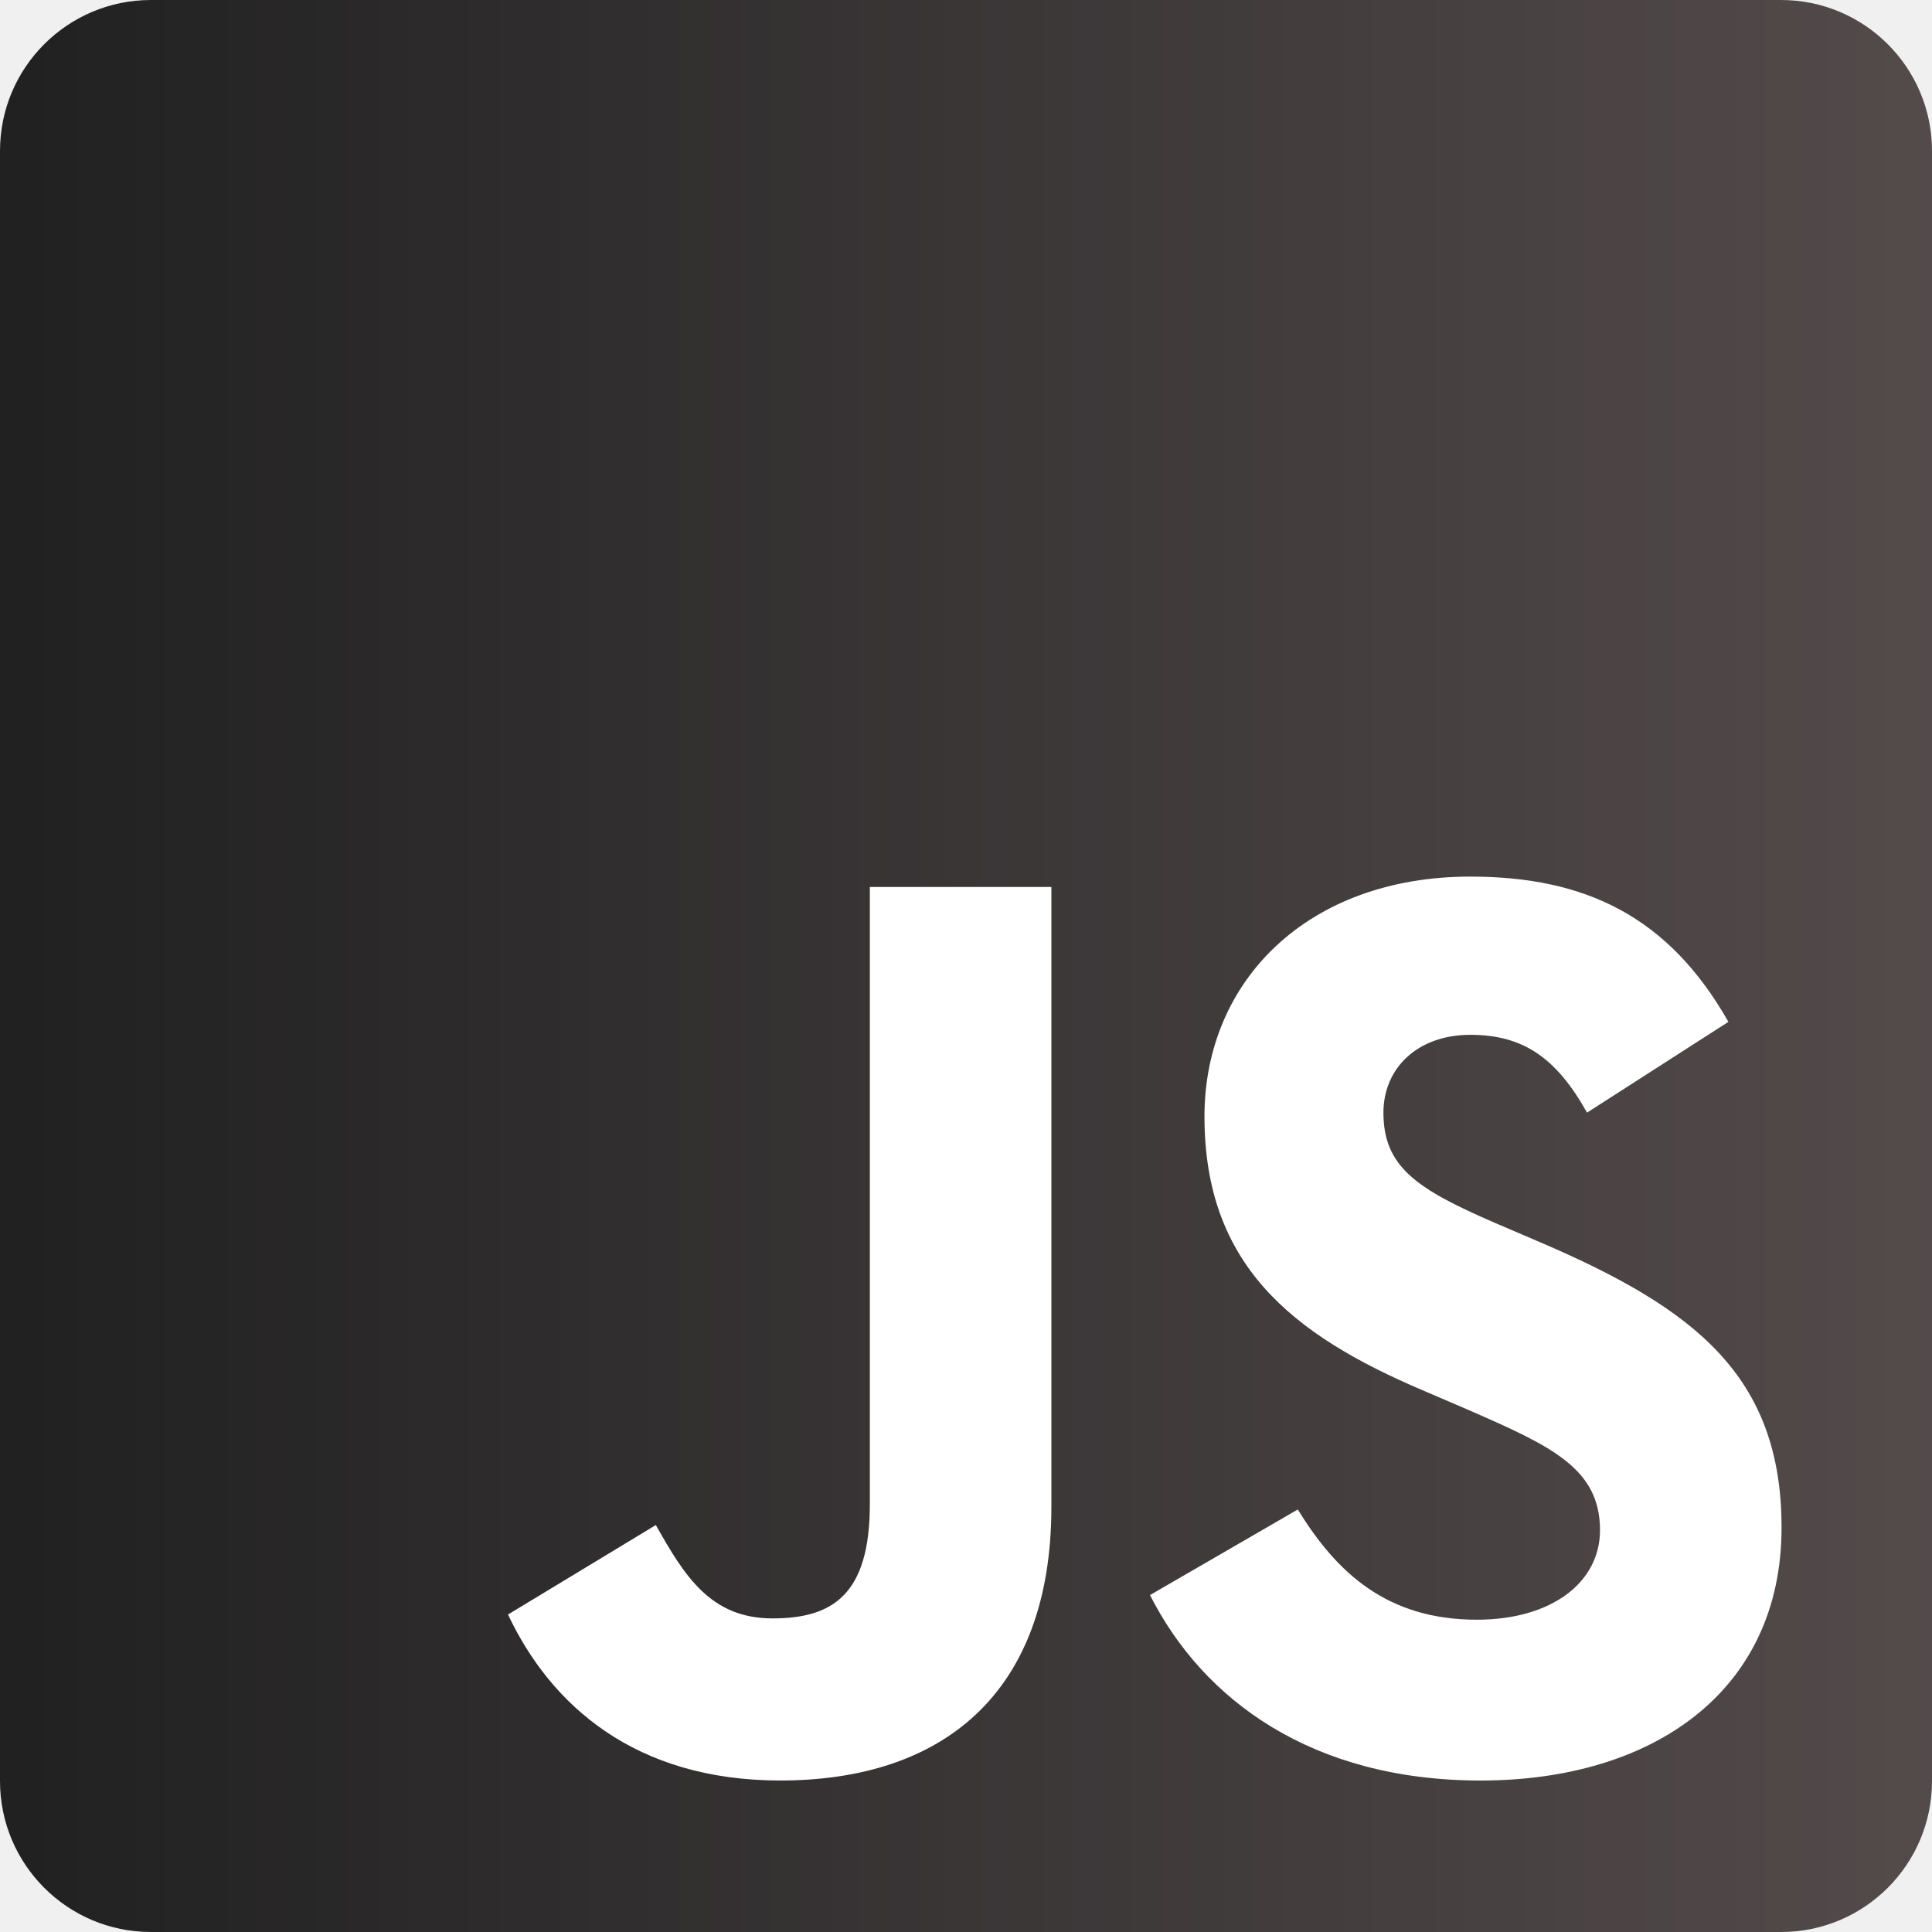
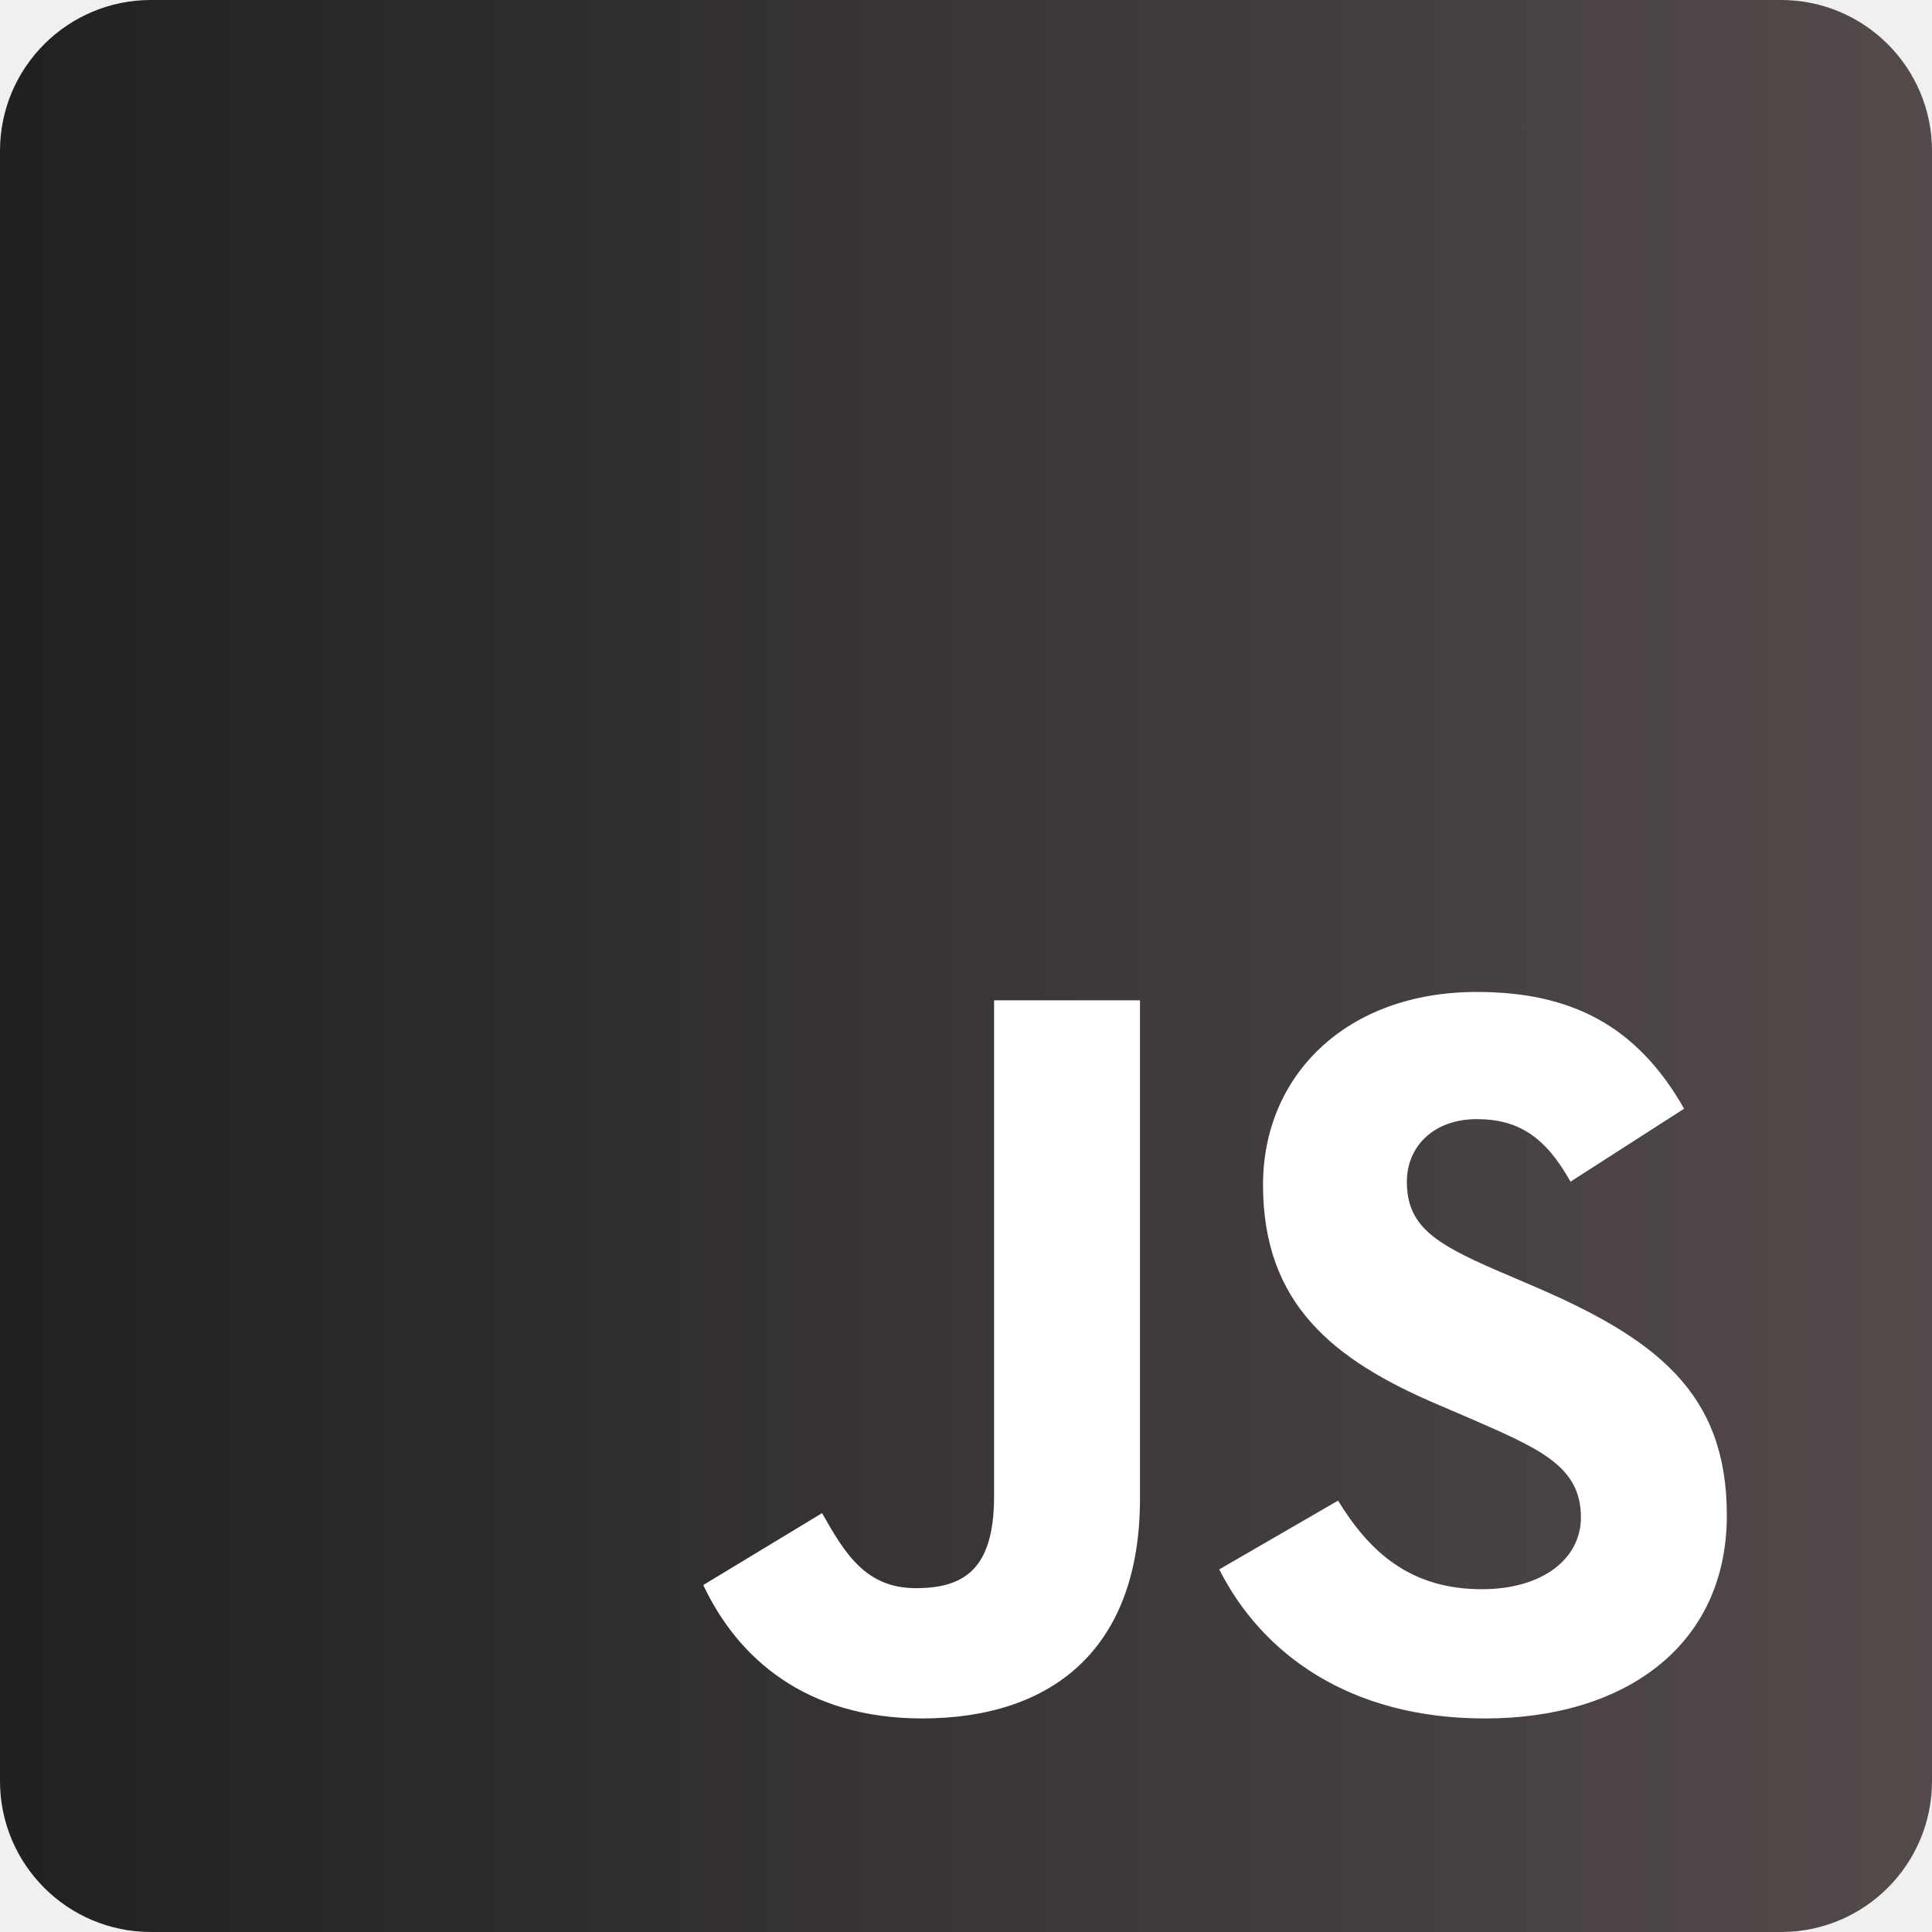
<svg xmlns="http://www.w3.org/2000/svg" width="1280" zoomAndPan="magnify" viewBox="0 0 960 960" height="1280" preserveAspectRatio="xMidYMid meet" version="1.0">
  <defs>
-     <clipPath id="bd92620c54">
+     <clipPath id="ac128907eb">
      <path d="M 75 0 L 885 0 C 926.422 0 960 33.578 960 75 L 960 885 C 960 926.422 926.422 960 885 960 L 75 960 C 33.578 960 0 926.422 0 885 L 0 75 C 0 33.578 33.578 0 75 0 Z M 75 0 " clip-rule="nonzero" />
    </clipPath>
-     <linearGradient x1="0" gradientTransform="matrix(3.75, 0, 0, 3.75, 0.00000575, 0.00002)" y1="128" x2="256" gradientUnits="userSpaceOnUse" y2="128" id="157d0d671f">
+     <linearGradient x1="0" gradientTransform="matrix(3.75, 0, 0, 3.75, 0.00000575, 0.00002)" y1="128" x2="256" gradientUnits="userSpaceOnUse" y2="128" id="9f056aef59">
      <stop stop-opacity="1" stop-color="rgb(12.9%, 12.9%, 13.3%)" offset="0" />
      <stop stop-opacity="1" stop-color="rgb(13.055%, 13.028%, 13.425%)" offset="0.016" />
      <stop stop-opacity="1" stop-color="rgb(13.367%, 13.286%, 13.676%)" offset="0.031" />
      <stop stop-opacity="1" stop-color="rgb(13.68%, 13.544%, 13.928%)" offset="0.047" />
      <stop stop-opacity="1" stop-color="rgb(13.992%, 13.802%, 14.178%)" offset="0.062" />
      <stop stop-opacity="1" stop-color="rgb(14.305%, 14.058%, 14.43%)" offset="0.078" />
      <stop stop-opacity="1" stop-color="rgb(14.618%, 14.316%, 14.682%)" offset="0.094" />
      <stop stop-opacity="1" stop-color="rgb(14.929%, 14.574%, 14.934%)" offset="0.109" />
      <stop stop-opacity="1" stop-color="rgb(15.242%, 14.832%, 15.186%)" offset="0.125" />
      <stop stop-opacity="1" stop-color="rgb(15.555%, 15.089%, 15.437%)" offset="0.141" />
      <stop stop-opacity="1" stop-color="rgb(15.868%, 15.347%, 15.689%)" offset="0.156" />
      <stop stop-opacity="1" stop-color="rgb(16.18%, 15.605%, 15.939%)" offset="0.172" />
      <stop stop-opacity="1" stop-color="rgb(16.492%, 15.863%, 16.191%)" offset="0.188" />
      <stop stop-opacity="1" stop-color="rgb(16.805%, 16.121%, 16.443%)" offset="0.203" />
      <stop stop-opacity="1" stop-color="rgb(17.117%, 16.379%, 16.695%)" offset="0.219" />
      <stop stop-opacity="1" stop-color="rgb(17.43%, 16.637%, 16.946%)" offset="0.234" />
      <stop stop-opacity="1" stop-color="rgb(17.743%, 16.895%, 17.198%)" offset="0.25" />
      <stop stop-opacity="1" stop-color="rgb(18.054%, 17.152%, 17.45%)" offset="0.266" />
      <stop stop-opacity="1" stop-color="rgb(18.367%, 17.41%, 17.7%)" offset="0.281" />
      <stop stop-opacity="1" stop-color="rgb(18.68%, 17.668%, 17.952%)" offset="0.297" />
      <stop stop-opacity="1" stop-color="rgb(18.993%, 17.926%, 18.204%)" offset="0.312" />
      <stop stop-opacity="1" stop-color="rgb(19.305%, 18.184%, 18.456%)" offset="0.328" />
      <stop stop-opacity="1" stop-color="rgb(19.617%, 18.442%, 18.707%)" offset="0.344" />
      <stop stop-opacity="1" stop-color="rgb(19.93%, 18.7%, 18.959%)" offset="0.359" />
      <stop stop-opacity="1" stop-color="rgb(20.242%, 18.958%, 19.211%)" offset="0.375" />
      <stop stop-opacity="1" stop-color="rgb(20.555%, 19.215%, 19.463%)" offset="0.391" />
      <stop stop-opacity="1" stop-color="rgb(20.868%, 19.473%, 19.713%)" offset="0.406" />
      <stop stop-opacity="1" stop-color="rgb(21.179%, 19.731%, 19.965%)" offset="0.422" />
      <stop stop-opacity="1" stop-color="rgb(21.492%, 19.989%, 20.216%)" offset="0.438" />
      <stop stop-opacity="1" stop-color="rgb(21.805%, 20.247%, 20.468%)" offset="0.453" />
      <stop stop-opacity="1" stop-color="rgb(22.118%, 20.503%, 20.72%)" offset="0.469" />
      <stop stop-opacity="1" stop-color="rgb(22.43%, 20.761%, 20.972%)" offset="0.484" />
      <stop stop-opacity="1" stop-color="rgb(22.742%, 21.019%, 21.223%)" offset="0.5" />
      <stop stop-opacity="1" stop-color="rgb(23.055%, 21.277%, 21.474%)" offset="0.516" />
      <stop stop-opacity="1" stop-color="rgb(23.367%, 21.535%, 21.725%)" offset="0.531" />
      <stop stop-opacity="1" stop-color="rgb(23.68%, 21.793%, 21.977%)" offset="0.547" />
      <stop stop-opacity="1" stop-color="rgb(23.993%, 22.05%, 22.229%)" offset="0.562" />
      <stop stop-opacity="1" stop-color="rgb(24.304%, 22.308%, 22.481%)" offset="0.578" />
      <stop stop-opacity="1" stop-color="rgb(24.617%, 22.566%, 22.733%)" offset="0.594" />
      <stop stop-opacity="1" stop-color="rgb(24.93%, 22.824%, 22.984%)" offset="0.609" />
      <stop stop-opacity="1" stop-color="rgb(25.243%, 23.082%, 23.235%)" offset="0.625" />
      <stop stop-opacity="1" stop-color="rgb(25.555%, 23.34%, 23.486%)" offset="0.641" />
      <stop stop-opacity="1" stop-color="rgb(25.867%, 23.598%, 23.738%)" offset="0.656" />
      <stop stop-opacity="1" stop-color="rgb(26.18%, 23.856%, 23.99%)" offset="0.672" />
      <stop stop-opacity="1" stop-color="rgb(26.492%, 24.113%, 24.242%)" offset="0.688" />
      <stop stop-opacity="1" stop-color="rgb(26.805%, 24.371%, 24.493%)" offset="0.703" />
      <stop stop-opacity="1" stop-color="rgb(27.118%, 24.629%, 24.745%)" offset="0.719" />
      <stop stop-opacity="1" stop-color="rgb(27.429%, 24.887%, 24.997%)" offset="0.734" />
      <stop stop-opacity="1" stop-color="rgb(27.742%, 25.145%, 25.247%)" offset="0.75" />
      <stop stop-opacity="1" stop-color="rgb(28.055%, 25.403%, 25.499%)" offset="0.766" />
      <stop stop-opacity="1" stop-color="rgb(28.368%, 25.661%, 25.751%)" offset="0.781" />
      <stop stop-opacity="1" stop-color="rgb(28.68%, 25.919%, 26.003%)" offset="0.797" />
      <stop stop-opacity="1" stop-color="rgb(28.992%, 26.176%, 26.254%)" offset="0.812" />
      <stop stop-opacity="1" stop-color="rgb(29.305%, 26.434%, 26.506%)" offset="0.828" />
      <stop stop-opacity="1" stop-color="rgb(29.617%, 26.692%, 26.758%)" offset="0.844" />
      <stop stop-opacity="1" stop-color="rgb(29.93%, 26.949%, 27.008%)" offset="0.859" />
      <stop stop-opacity="1" stop-color="rgb(30.243%, 27.206%, 27.26%)" offset="0.875" />
      <stop stop-opacity="1" stop-color="rgb(30.554%, 27.464%, 27.512%)" offset="0.891" />
      <stop stop-opacity="1" stop-color="rgb(30.867%, 27.722%, 27.763%)" offset="0.906" />
      <stop stop-opacity="1" stop-color="rgb(31.18%, 27.98%, 28.015%)" offset="0.922" />
      <stop stop-opacity="1" stop-color="rgb(31.493%, 28.238%, 28.267%)" offset="0.938" />
      <stop stop-opacity="1" stop-color="rgb(31.805%, 28.496%, 28.519%)" offset="0.953" />
      <stop stop-opacity="1" stop-color="rgb(32.117%, 28.754%, 28.769%)" offset="0.969" />
      <stop stop-opacity="1" stop-color="rgb(32.43%, 29.012%, 29.021%)" offset="0.984" />
      <stop stop-opacity="1" stop-color="rgb(32.742%, 29.269%, 29.272%)" offset="1" />
    </linearGradient>
  </defs>
-   <g clip-path="url(#bd92620c54)">
-     <rect x="-96" fill="url(#157d0d671f)" width="1152" y="-96" height="1152" />
+   <g clip-path="url(#ac128907eb)">
+     <rect x="-96" fill="url(#9f056aef59)" width="1152" y="-96" height="1152" />
  </g>
-   <path fill="#ffffff" d="M 252.422 802.246 L 325.883 757.785 C 340.059 782.914 352.949 804.176 383.875 804.176 C 413.52 804.176 432.215 792.582 432.215 747.477 L 432.215 440.734 L 522.426 440.734 L 522.426 748.75 C 522.426 842.191 467.656 884.723 387.742 884.723 C 315.574 884.723 273.684 847.348 252.418 802.238 M 571.43 792.578 L 644.883 750.047 C 664.223 781.629 689.355 804.824 733.816 804.824 C 771.199 804.824 795.035 786.137 795.035 760.359 C 795.035 729.426 770.547 718.469 729.305 700.434 L 706.754 690.758 C 641.668 663.055 598.492 628.258 598.492 554.793 C 598.492 487.129 650.043 435.574 730.598 435.574 C 787.949 435.574 829.191 455.555 858.832 507.75 L 788.586 552.863 C 773.117 525.152 756.371 514.199 730.594 514.199 C 704.172 514.199 687.418 530.953 687.418 552.863 C 687.418 579.926 704.172 590.887 742.832 607.641 L 765.387 617.305 C 842.074 650.176 885.246 683.68 885.246 759.07 C 885.246 840.273 821.453 884.734 735.746 884.734 C 651.977 884.734 597.844 844.781 571.426 792.582 " fill-opacity="1" fill-rule="nonzero" />
+   <path fill="#ffffff" d="M 349.445 787.598 L 408.488 751.863 C 419.883 772.059 430.242 789.148 455.098 789.148 C 478.926 789.148 493.949 779.828 493.949 743.578 L 493.949 497.047 L 566.453 497.047 L 566.453 744.602 C 566.453 819.699 522.434 853.883 458.207 853.883 C 400.203 853.883 366.535 823.844 349.441 787.59 M 605.836 779.828 L 664.875 745.645 C 680.418 771.027 700.617 789.672 736.348 789.672 C 766.395 789.672 785.551 774.648 785.551 753.93 C 785.551 729.07 765.871 720.266 732.723 705.77 L 714.602 697.992 C 662.289 675.73 627.59 647.762 627.59 588.719 C 627.59 534.336 669.02 492.898 733.762 492.898 C 779.855 492.898 813.004 508.957 836.828 550.906 L 780.371 587.164 C 767.938 564.895 754.477 556.09 733.758 556.09 C 712.523 556.09 699.059 569.559 699.059 587.164 C 699.059 608.918 712.523 617.727 743.598 631.191 L 761.723 638.961 C 823.355 665.375 858.055 692.305 858.055 752.898 C 858.055 818.16 806.785 853.895 737.902 853.895 C 670.574 853.895 627.066 821.785 605.832 779.828 " fill-opacity="1" fill-rule="nonzero" />
</svg>
